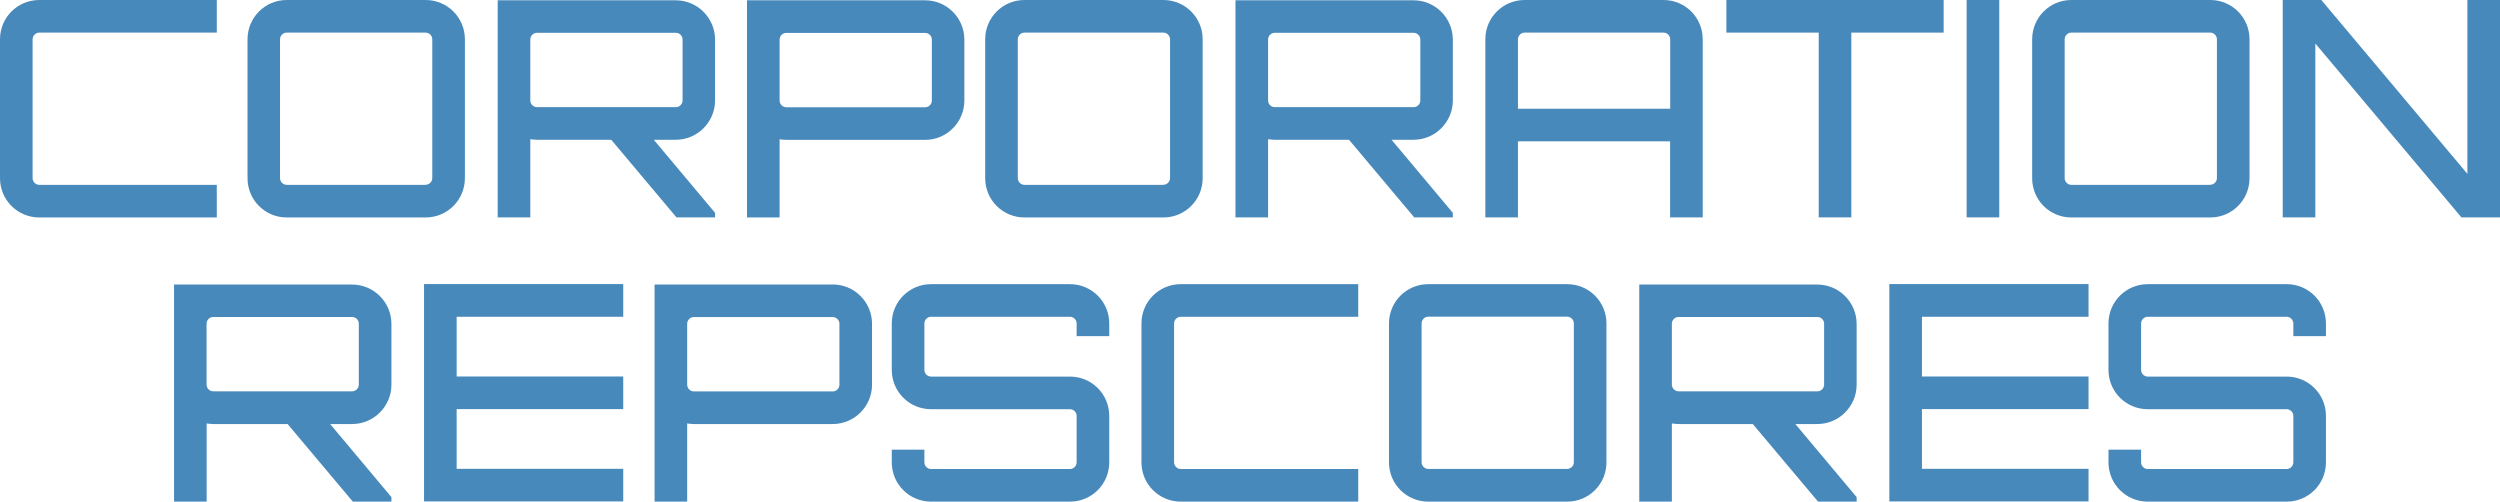
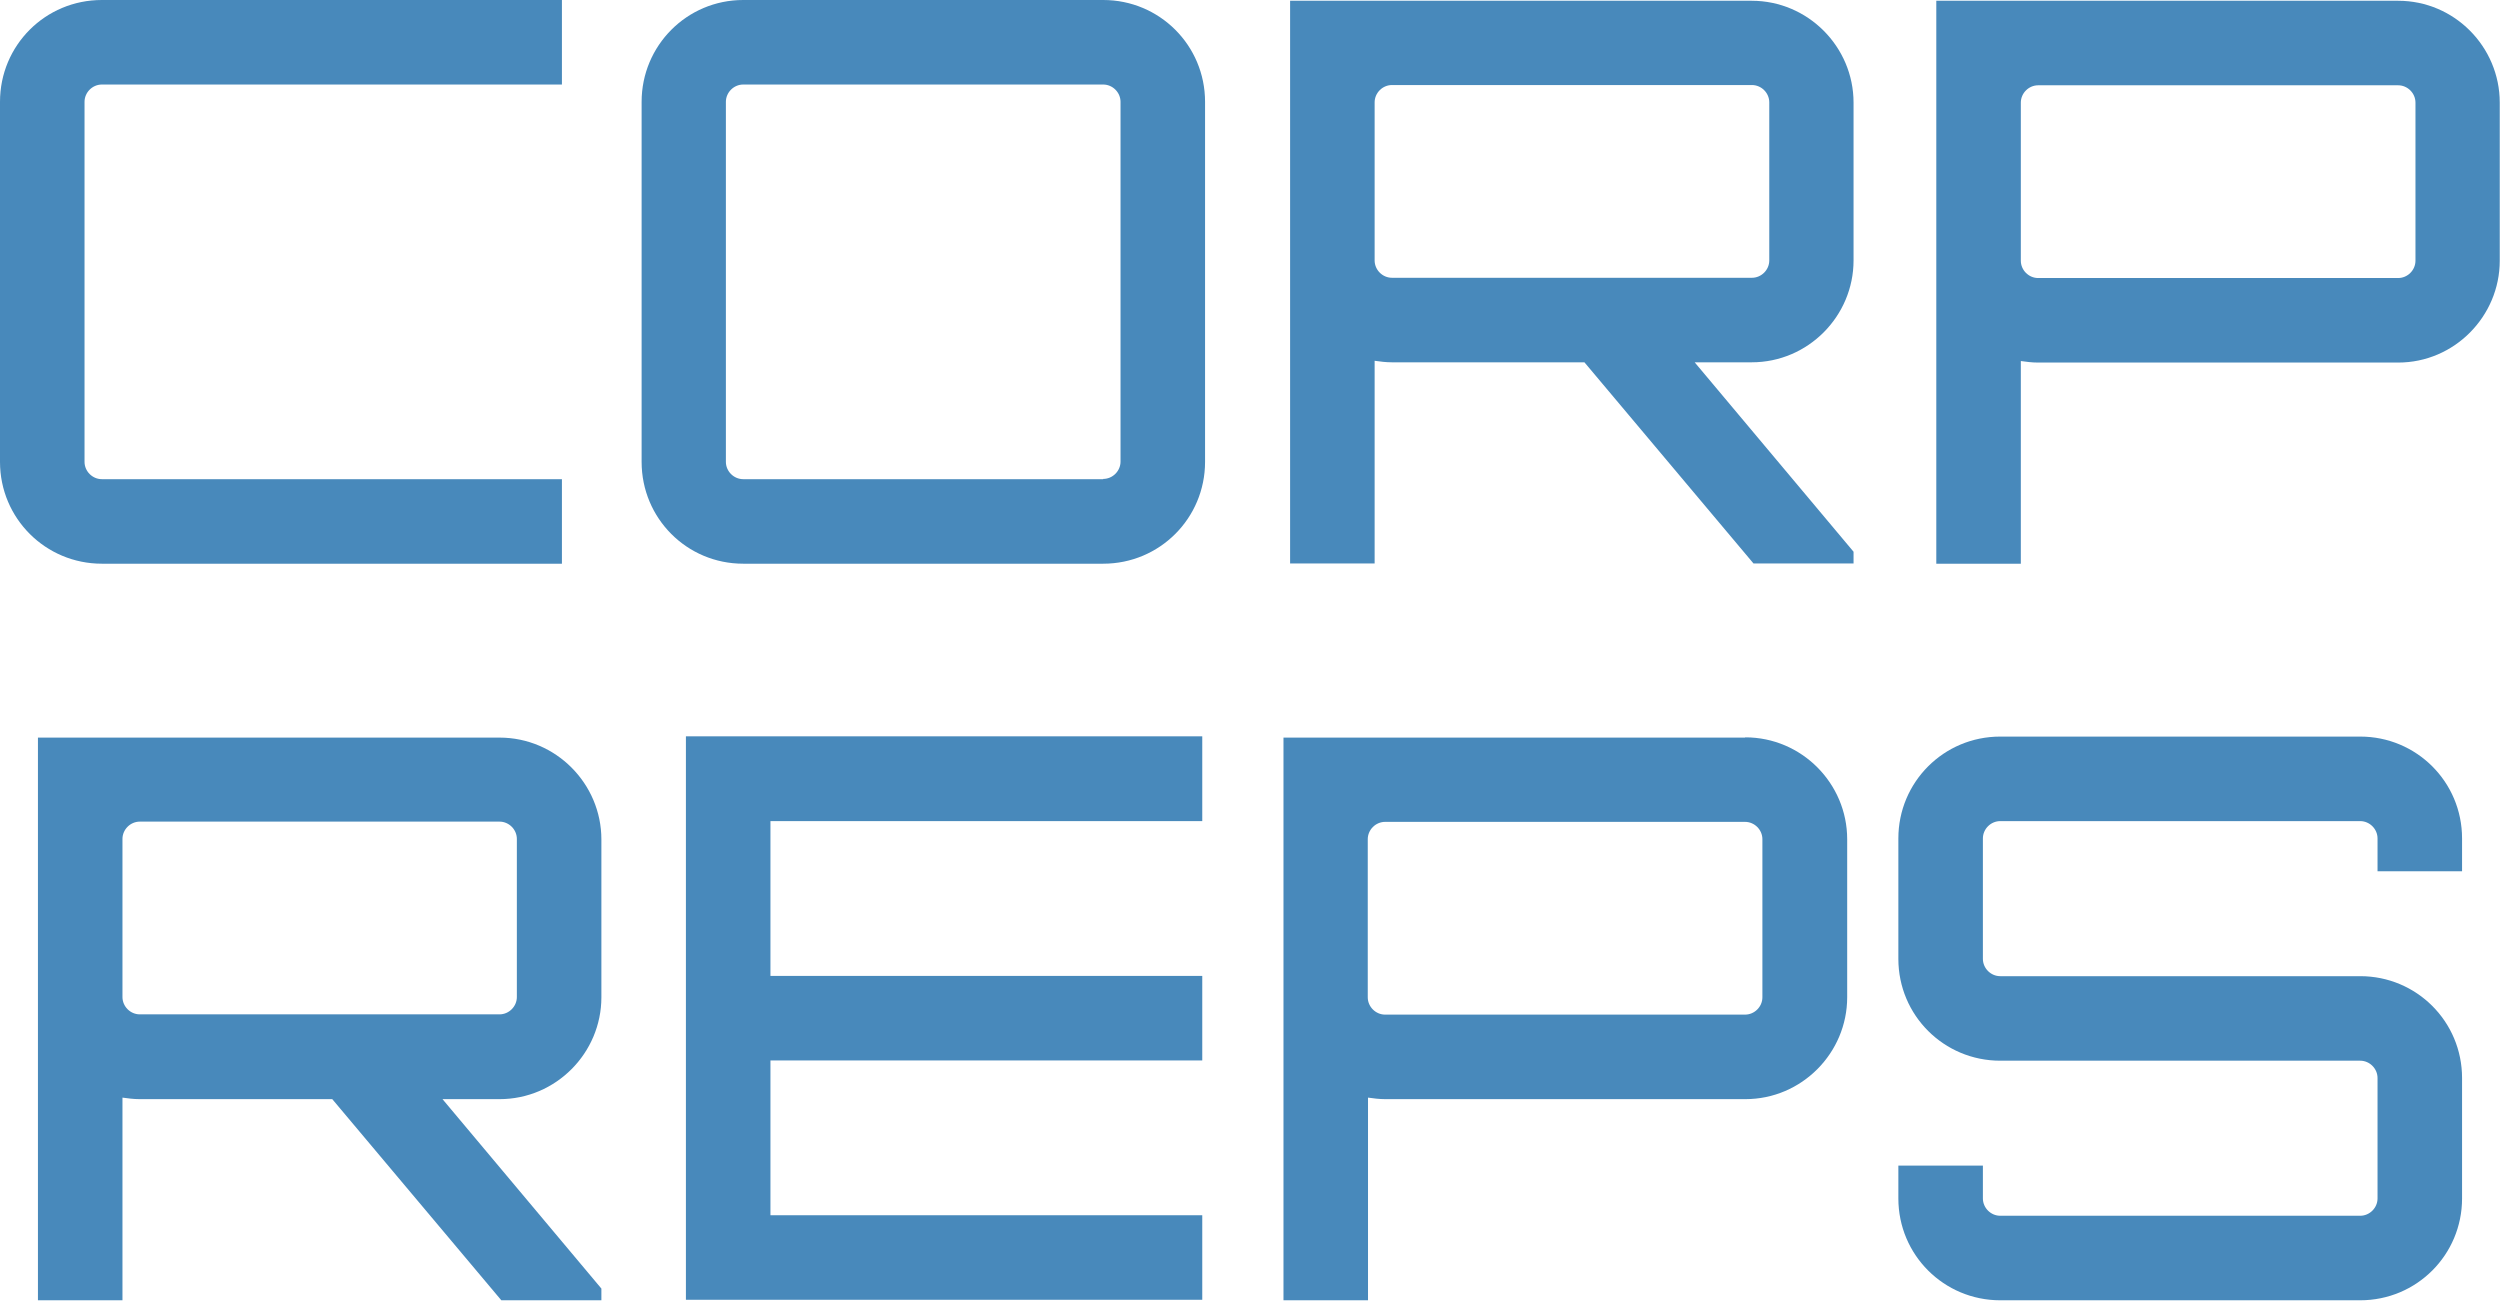
- <svg xmlns="http://www.w3.org/2000/svg" id="a" data-name="Copy Graphics" viewBox="0 0 254.52 51.06">
+ <svg xmlns="http://www.w3.org/2000/svg" id="a" data-name="Copy Graphics" viewBox="0 0 98.19 51.06">
  <g>
    <path d="M4,3.32c-.37,0-.68.31-.68.68v14.14c0,.37.31.68.68.68h18.07v3.32H4c-2.21,0-4-1.78-4-4V4C0,1.78,1.78,0,4,0h18.07v3.32H4Z" fill="#4889bb" />
    <path d="M43.33,0c2.21,0,4,1.78,4,4v14.14c0,2.21-1.78,4-4,4h-14.14c-2.21,0-3.99-1.78-3.99-4V4c0-2.21,1.78-4,3.99-4h14.14ZM43.33,18.81c.37,0,.68-.31.68-.68V4c0-.37-.31-.68-.68-.68h-14.14c-.37,0-.68.31-.68.68v14.14c0,.37.31.68.68.68h14.14Z" fill="#4889bb" />
    <path d="M72.8,10.23c0,2.18-1.78,4-4,4h-2.24l6.24,7.44v.46h-3.93l-6.64-7.9h-7.56c-.25,0-.46-.03-.68-.06v7.96h-3.32V.03h18.13c2.21,0,4,1.81,4,4v6.21ZM68.81,10.91c.37,0,.68-.31.68-.68v-6.21c0-.37-.31-.68-.68-.68h-14.14c-.37,0-.68.31-.68.68v6.21c0,.37.31.68.68.68h14.14Z" fill="#4889bb" />
    <path d="M94.19.03c2.21,0,3.99,1.81,3.99,4v6.21c0,2.18-1.78,4-3.99,4h-14.14c-.25,0-.46-.03-.68-.06v7.96h-3.32V.03h18.13ZM94.87,4.03c0-.37-.31-.68-.68-.68h-14.14c-.37,0-.68.31-.68.68v6.21c0,.37.31.68.68.68h14.14c.37,0,.68-.31.68-.68v-6.21Z" fill="#4889bb" />
-     <path d="M118.44,0c2.21,0,4,1.78,4,4v14.14c0,2.21-1.78,4-4,4h-14.14c-2.21,0-4-1.78-4-4V4c0-2.21,1.78-4,4-4h14.14ZM118.44,18.81c.37,0,.68-.31.68-.68V4c0-.37-.31-.68-.68-.68h-14.14c-.37,0-.68.31-.68.68v14.14c0,.37.31.68.68.68h14.14Z" fill="#4889bb" />
-     <path d="M147.91,10.23c0,2.18-1.78,4-4,4h-2.24l6.24,7.44v.46h-3.93l-6.64-7.9h-7.56c-.25,0-.46-.03-.68-.06v7.96h-3.32V.03h18.13c2.21,0,4,1.81,4,4v6.21ZM143.92,10.91c.37,0,.68-.31.68-.68v-6.21c0-.37-.31-.68-.68-.68h-14.14c-.37,0-.68.31-.68.68v6.21c0,.37.31.68.68.68h14.14Z" fill="#4889bb" />
-     <path d="M169.36,0c2.21,0,3.99,1.78,3.99,4v18.13h-3.32v-7.74h-15.49v7.74h-3.32V4c0-2.21,1.78-4,4-4h14.14ZM170.04,11.06V4c0-.37-.31-.68-.68-.68h-14.14c-.37,0-.68.31-.68.68v7.07h15.49Z" fill="#4889bb" />
-     <path d="M197.88,0v3.32h-9.4v18.81h-3.32V3.32h-9.4V0h22.13Z" fill="#4889bb" />
-     <path d="M200.22,0h3.32v22.13h-3.32V0Z" fill="#4889bb" />
-     <path d="M225.02,0c2.21,0,4,1.78,4,4v14.14c0,2.21-1.78,4-4,4h-14.14c-2.21,0-3.99-1.78-3.99-4V4c0-2.21,1.78-4,3.99-4h14.14ZM225.02,18.81c.37,0,.68-.31.68-.68V4c0-.37-.31-.68-.68-.68h-14.14c-.37,0-.68.31-.68.68v14.14c0,.37.31.68.68.68h14.14Z" fill="#4889bb" />
-     <path d="M251.2,0h3.32v22.13h-3.93l-14.87-17.7v17.7h-3.32V0h3.93l14.87,17.7V0Z" fill="#4889bb" />
  </g>
  <g>
-     <path d="M39.85,39.17c0,2.18-1.78,4-4,4h-2.24l6.24,7.44v.46h-3.93l-6.64-7.9h-7.56c-.25,0-.46-.03-.68-.06v7.96h-3.32v-22.1h18.13c2.21,0,4,1.81,4,4v6.21ZM35.85,39.84c.37,0,.68-.31.68-.68v-6.21c0-.37-.31-.68-.68-.68h-14.14c-.37,0-.68.31-.68.68v6.21c0,.37.31.68.68.68h14.14Z" fill="#4889bb" />
-     <path d="M84.78,28.96c2.21,0,4,1.81,4,4v6.21c0,2.18-1.78,4-4,4h-14.14c-.25,0-.46-.03-.68-.06v7.96h-3.32v-22.1h18.13ZM85.46,32.96c0-.37-.31-.68-.68-.68h-14.14c-.37,0-.68.31-.68.68v6.21c0,.37.31.68.68.68h14.14c.37,0,.68-.31.68-.68v-6.21Z" fill="#4889bb" />
-     <path d="M112.93,34.22h-3.32v-1.29c0-.37-.31-.68-.68-.68h-14.14c-.37,0-.68.31-.68.68v4.73c0,.37.31.68.68.68h14.14c2.21,0,4,1.78,4,4v4.73c0,2.21-1.78,4-4,4h-14.14c-2.21,0-4-1.78-4-4v-1.29h3.32v1.29c0,.37.31.68.68.68h14.14c.37,0,.68-.31.68-.68v-4.73c0-.37-.31-.68-.68-.68h-14.14c-2.21,0-4-1.78-4-4v-4.73c0-2.21,1.78-4,4-4h14.14c2.21,0,4,1.78,4,4v1.29Z" fill="#4889bb" />
-     <path d="M236.8,34.22h-3.32v-1.29c0-.37-.31-.68-.68-.68h-14.14c-.37,0-.68.31-.68.68v4.73c0,.37.31.68.68.68h14.14c2.21,0,4,1.78,4,4v4.73c0,2.21-1.78,4-4,4h-14.14c-2.21,0-4-1.78-4-4v-1.29h3.32v1.29c0,.37.31.68.68.68h14.14c.37,0,.68-.31.68-.68v-4.73c0-.37-.31-.68-.68-.68h-14.14c-2.21,0-4-1.78-4-4v-4.73c0-2.21,1.78-4,4-4h14.14c2.21,0,4,1.78,4,4v1.29Z" fill="#4889bb" />
-     <path d="M120.21,32.25c-.37,0-.68.31-.68.68v14.14c0,.37.31.68.68.68h18.07v3.32h-18.07c-2.21,0-4-1.78-4-4v-14.14c0-2.21,1.78-4,4-4h18.07v3.32h-18.07Z" fill="#4889bb" />
-     <path d="M159.55,28.93c2.21,0,4,1.78,4,4v14.14c0,2.21-1.78,4-4,4h-14.14c-2.21,0-4-1.78-4-4v-14.14c0-2.21,1.78-4,4-4h14.14ZM159.55,47.74c.37,0,.68-.31.68-.68v-14.14c0-.37-.31-.68-.68-.68h-14.14c-.37,0-.68.31-.68.68v14.14c0,.37.31.68.68.68h14.14Z" fill="#4889bb" />
-     <path d="M189.02,39.17c0,2.18-1.78,4-4,4h-2.24l6.24,7.44v.46h-3.93l-6.64-7.9h-7.56c-.25,0-.46-.03-.68-.06v7.96h-3.32v-22.1h18.13c2.21,0,4,1.81,4,4v6.21ZM185.03,39.84c.37,0,.68-.31.68-.68v-6.21c0-.37-.31-.68-.68-.68h-14.14c-.37,0-.68.31-.68.68v6.21c0,.37.31.68.68.68h14.14Z" fill="#4889bb" />
-     <path d="M63.45,32.25h-16.96v6.08h16.96v3.32h-16.96v6.08h16.96v3.32h-20.28v-22.13h20.28v3.32Z" fill="#4889bb" />
-     <path d="M212.63,32.25h-16.96v6.08h16.96v3.32h-16.96v6.08h16.96v3.32h-20.28v-22.13h20.28v3.32Z" fill="#4889bb" />
+     <path d="M23.62,39.17c0,2.18-1.78,4-4,4h-2.24l6.24,7.44v.46h-3.93l-6.64-7.9h-7.56c-.25,0-.46-.03-.68-.06v7.96H1.49v-22.1h18.13c2.21,0,4,1.81,4,4v6.21ZM19.62,39.84c.37,0,.68-.31.68-.68v-6.21c0-.37-.31-.68-.68-.68H5.49c-.37,0-.68.31-.68.68v6.21c0,.37.31.68.68.68h14.14Z" fill="#4889bb" />
+     <path d="M68.55,28.96c2.21,0,4,1.81,4,4v6.21c0,2.18-1.78,4-4,4h-14.14c-.25,0-.46-.03-.68-.06v7.96h-3.32v-22.1h18.13ZM69.22,32.96c0-.37-.31-.68-.68-.68h-14.14c-.37,0-.68.31-.68.68v6.21c0,.37.31.68.68.68h14.14c.37,0,.68-.31.68-.68v-6.21Z" fill="#4889bb" />
+     <path d="M96.7,34.22h-3.32v-1.29c0-.37-.31-.68-.68-.68h-14.14c-.37,0-.68.31-.68.68v4.73c0,.37.31.68.68.68h14.14c2.21,0,4,1.78,4,4v4.73c0,2.21-1.78,4-4,4h-14.14c-2.21,0-4-1.78-4-4v-1.29h3.32v1.29c0,.37.31.68.68.68h14.14c.37,0,.68-.31.68-.68v-4.73c0-.37-.31-.68-.68-.68h-14.14c-2.21,0-4-1.78-4-4v-4.73c0-2.21,1.78-4,4-4h14.14c2.21,0,4,1.78,4,4v1.29Z" fill="#4889bb" />
+     <path d="M47.22,32.25h-16.96v6.08h16.96v3.32h-16.96v6.08h16.96v3.32h-20.28v-22.13h20.28v3.32Z" fill="#4889bb" />
  </g>
</svg>
